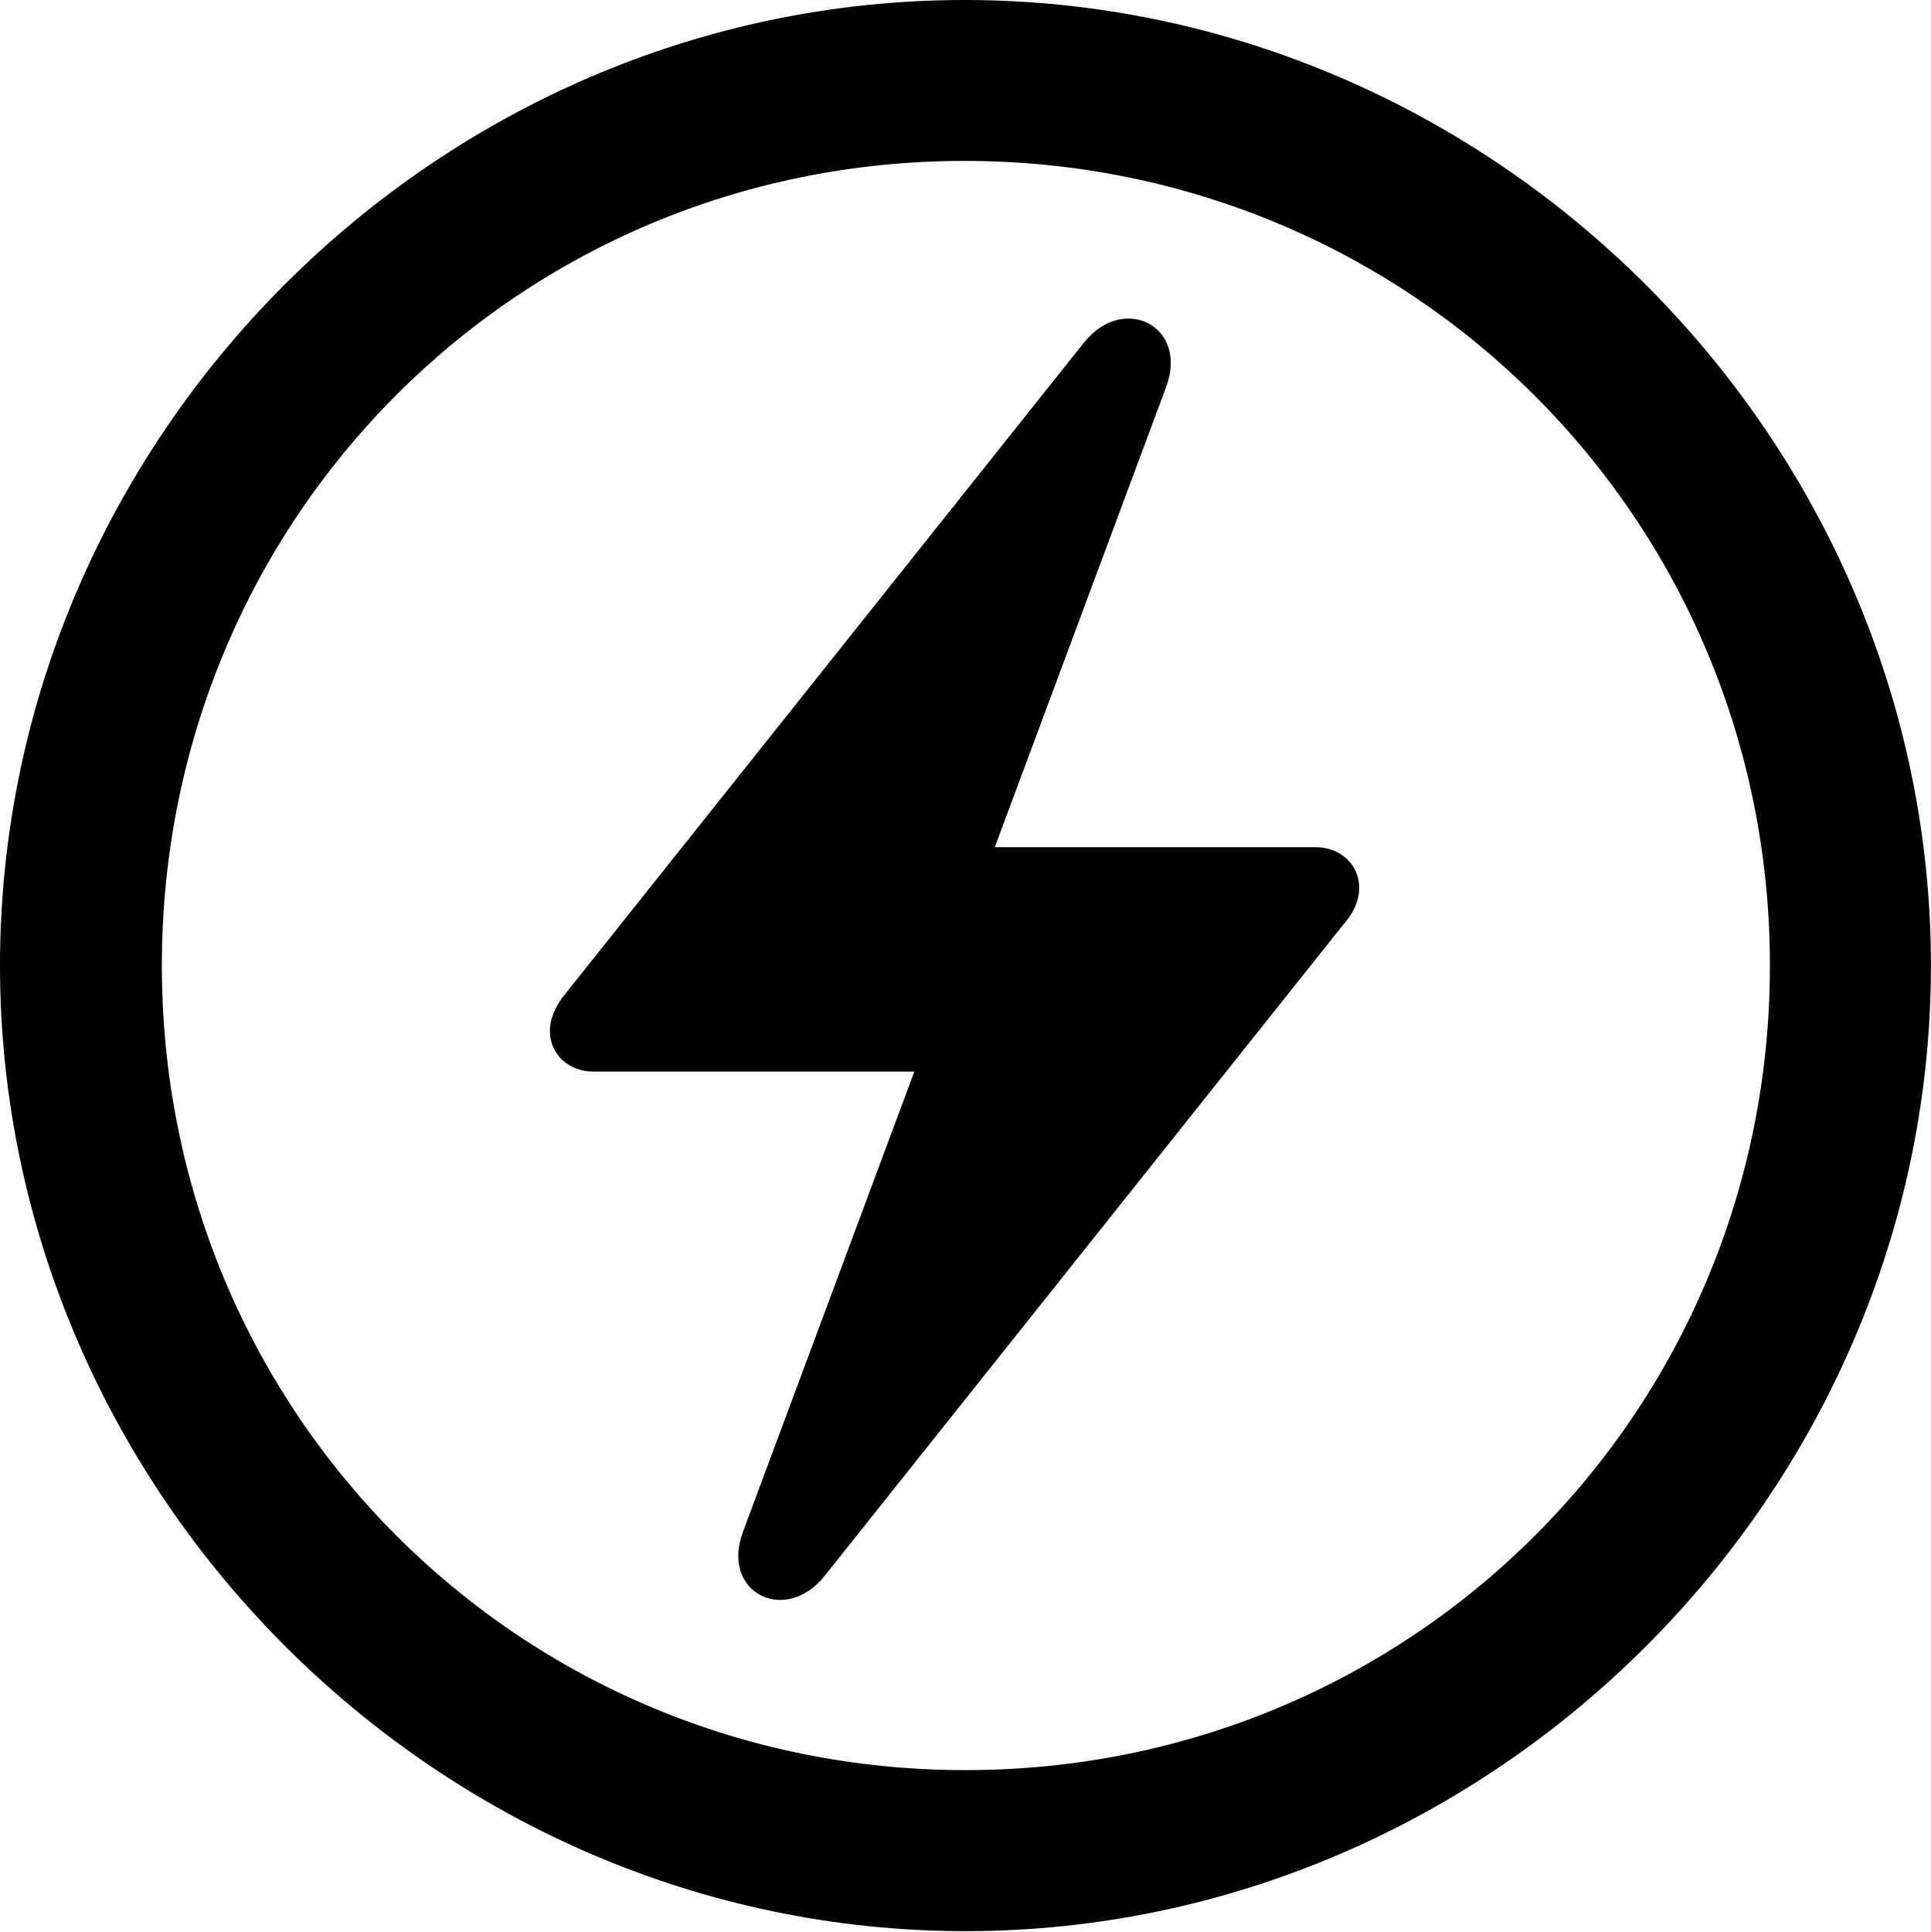
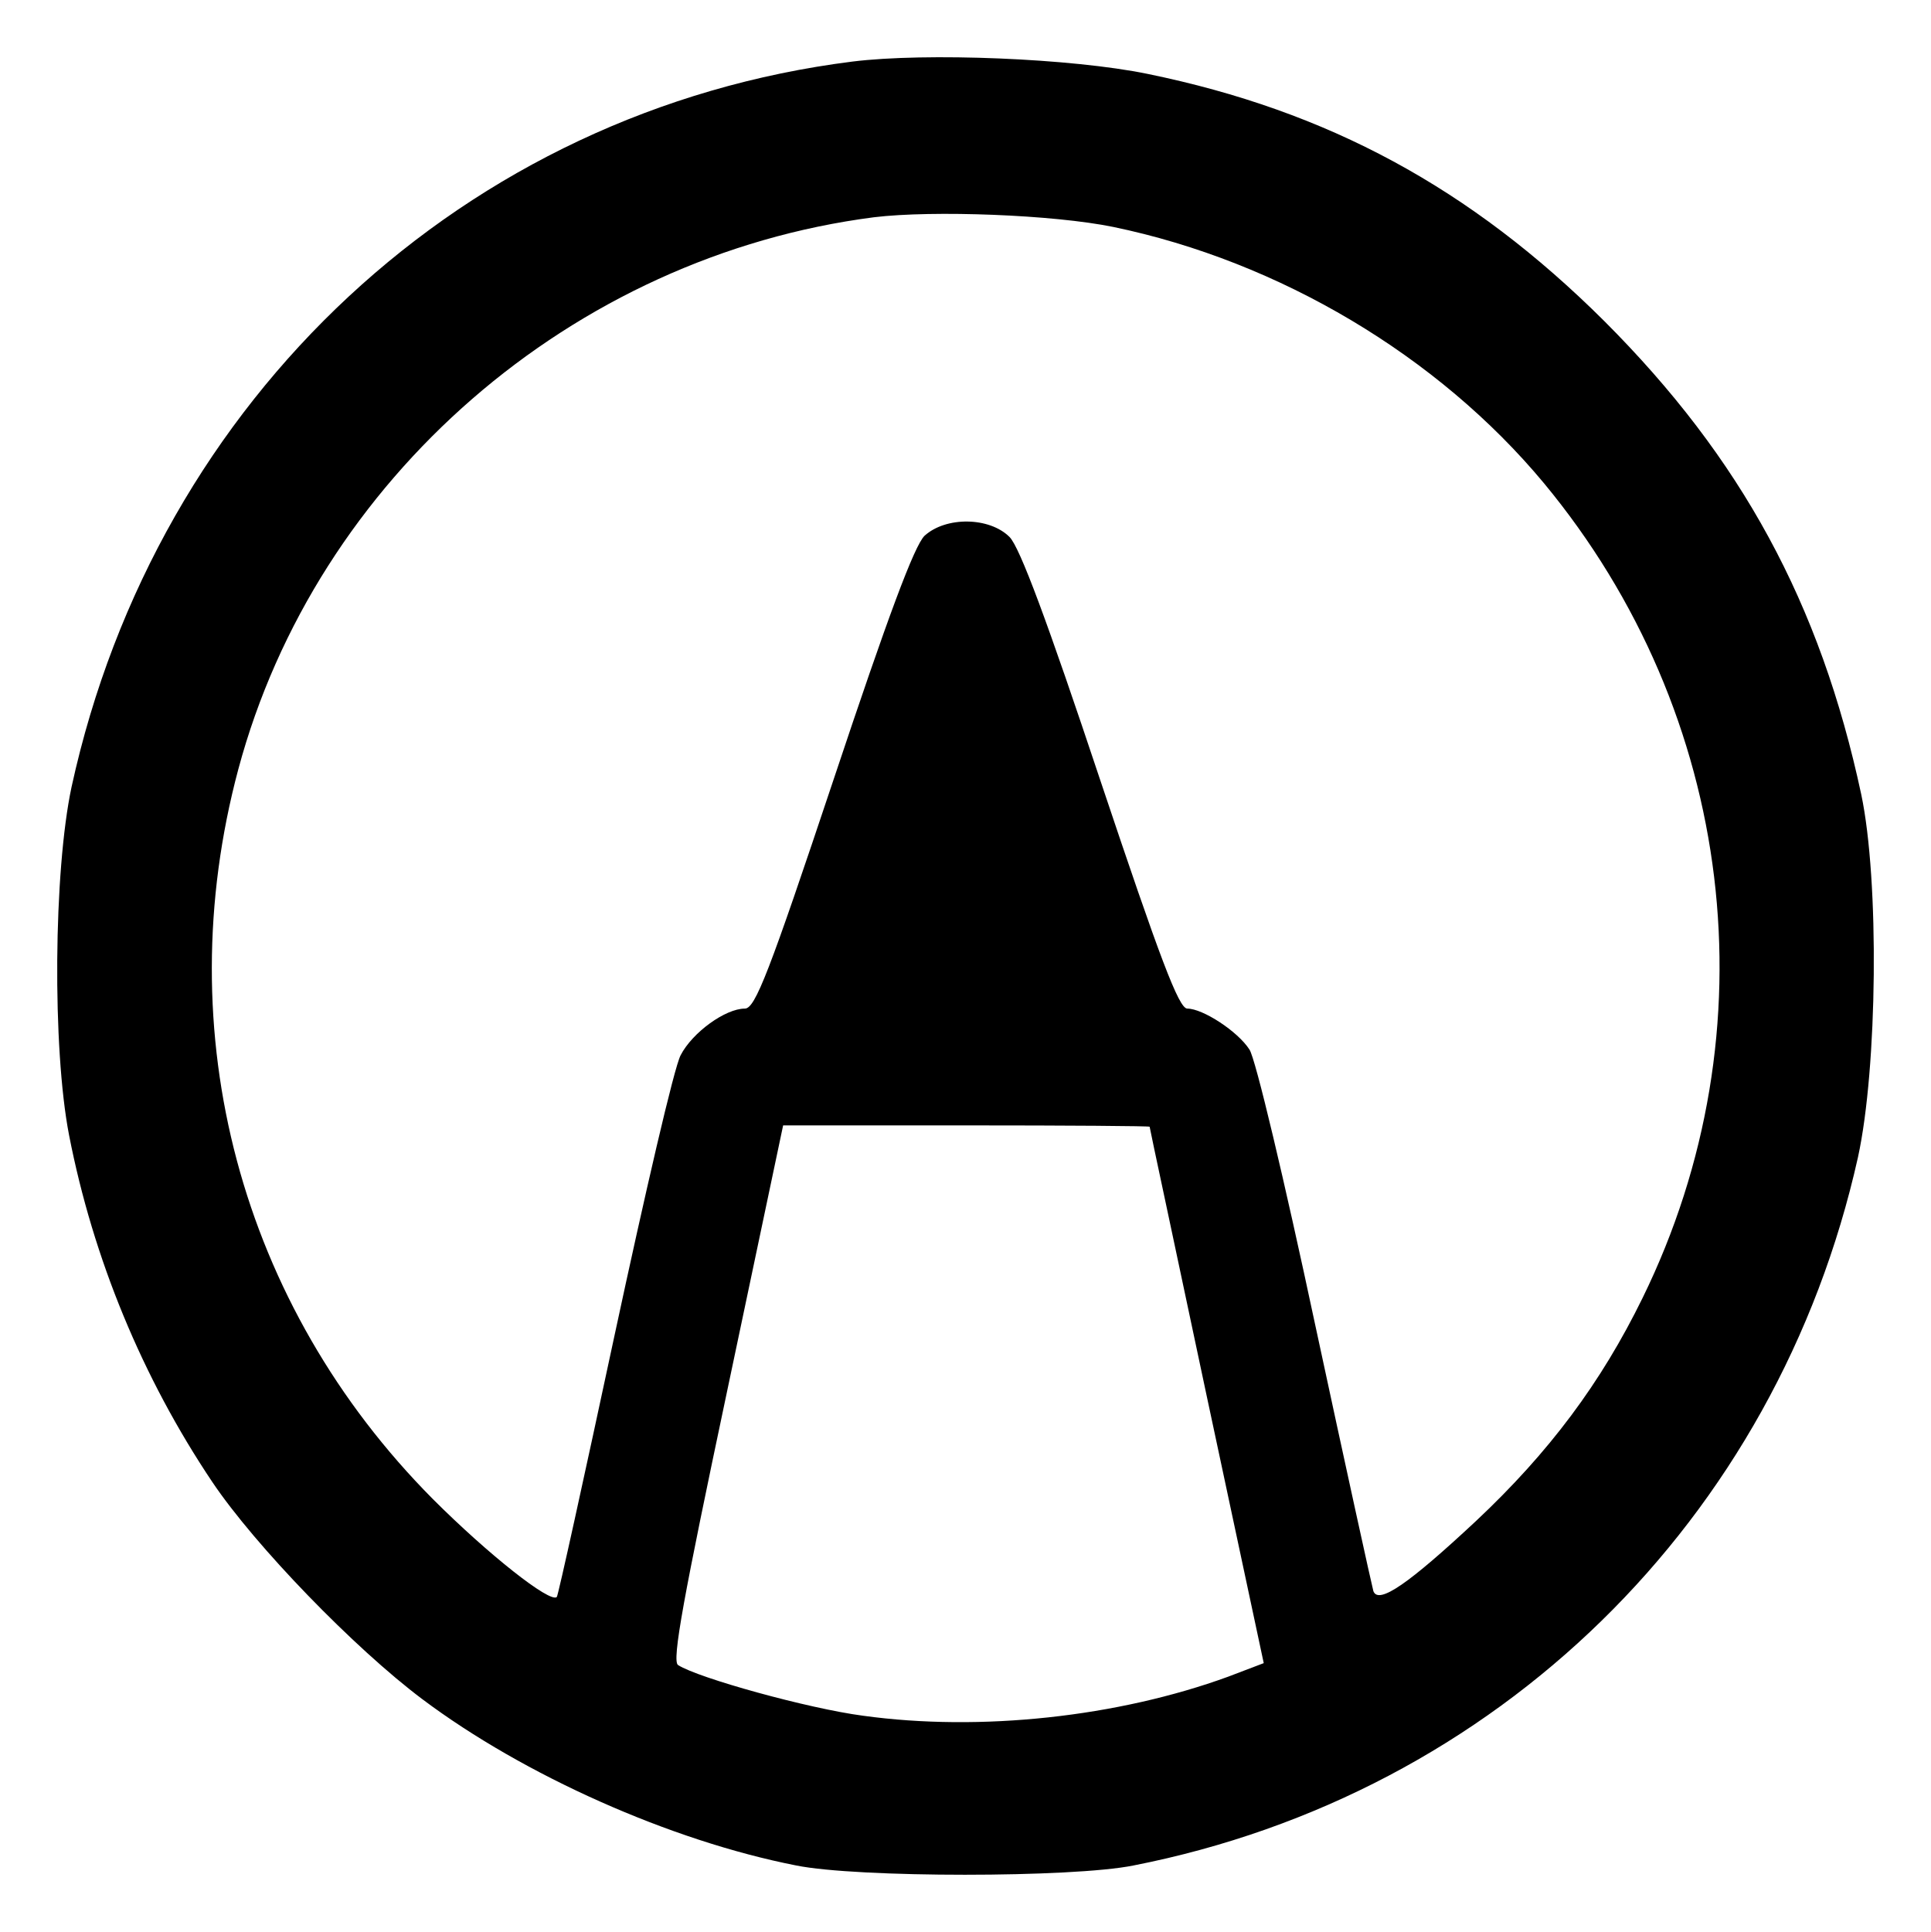
- <svg xmlns="http://www.w3.org/2000/svg" version="1.1" viewBox="0 0 15.938 15.945">
-   <path d="M7.969 15.938C12.328 15.938 15.938 12.32 15.938 7.969C15.938 3.609 12.32 0 7.961 0C3.609 0 0 3.609 0 7.969C0 12.32 3.617 15.938 7.969 15.938ZM7.969 14.609C4.281 14.609 1.336 11.656 1.336 7.969C1.336 4.281 4.273 1.328 7.961 1.328C11.648 1.328 14.609 4.281 14.609 7.969C14.609 11.656 11.656 14.609 7.969 14.609Z" />
-   <path d="M4.539 8.508C4.539 8.703 4.695 8.844 4.898 8.844L7.547 8.844L6.133 12.641C5.945 13.141 6.477 13.414 6.805 13.008L11.086 7.633C11.172 7.539 11.219 7.43 11.219 7.328C11.219 7.133 11.062 6.992 10.859 6.992L8.211 6.992L9.625 3.195C9.812 2.695 9.281 2.422 8.953 2.82L4.672 8.195C4.586 8.297 4.539 8.406 4.539 8.508Z" />
+ <svg xmlns="http://www.w3.org/2000/svg" version="1.1" viewBox="0 0 15.938 15.945" id="svg2">
+   <defs id="defs2" />
+   <path d="M 7.037,0.508 C 3.841,0.91 1.293,3.281 0.591,6.493 0.442,7.189 0.431,8.651 0.57,9.368 0.768,10.385 1.175,11.371 1.753,12.232 c 0.353,0.525 1.172,1.371 1.735,1.793 0.835,0.626 2.045,1.167 3.084,1.371 0.503,0.102 2.281,0.102 2.784,0 2.998,-0.589 5.311,-2.848 5.98,-5.846 0.161,-0.739 0.177,-2.281 0.027,-2.993 C 15.025,4.978 14.371,3.779 13.242,2.65 12.139,1.552 10.961,0.915 9.473,0.61 8.847,0.481 7.642,0.433 7.037,0.508 Z M 9.189,1.873 c 1.371,0.284 2.682,1.065 3.555,2.115 1.579,1.906 1.895,4.518 0.814,6.724 -0.343,0.701 -0.771,1.274 -1.376,1.842 -0.551,0.514 -0.803,0.691 -0.846,0.578 -0.011,-0.037 -0.23,-1.033 -0.482,-2.206 C 10.603,9.748 10.362,8.731 10.313,8.662 10.217,8.512 9.928,8.324 9.8,8.324 9.73,8.324 9.575,7.912 9.082,6.44 8.643,5.123 8.418,4.518 8.333,4.432 8.167,4.266 7.808,4.261 7.631,4.422 7.546,4.507 7.332,5.08 6.882,6.429 6.347,8.03 6.234,8.324 6.148,8.324 c -0.161,0 -0.434,0.198 -0.53,0.385 C 5.565,8.806 5.324,9.85 5.072,11.023 4.821,12.195 4.607,13.169 4.596,13.18 4.542,13.234 4.028,12.827 3.573,12.372 1.983,10.771 1.384,8.528 1.967,6.349 2.61,3.951 4.724,2.114 7.214,1.793 7.701,1.734 8.697,1.772 9.189,1.873 Z m 0.3,7.425 c 0,0.011 0.214,1.006 0.471,2.222 l 0.471,2.206 -0.294,0.112 C 9.227,14.17 8.092,14.294 7.123,14.16 6.673,14.101 5.763,13.849 5.597,13.742 5.543,13.71 5.645,13.169 5.999,11.494 L 6.464,9.288 h 1.515 c 0.83,0 1.51,0.005 1.51,0.011 z" id="path1-0" style="stroke-width:0.005" />
</svg>
